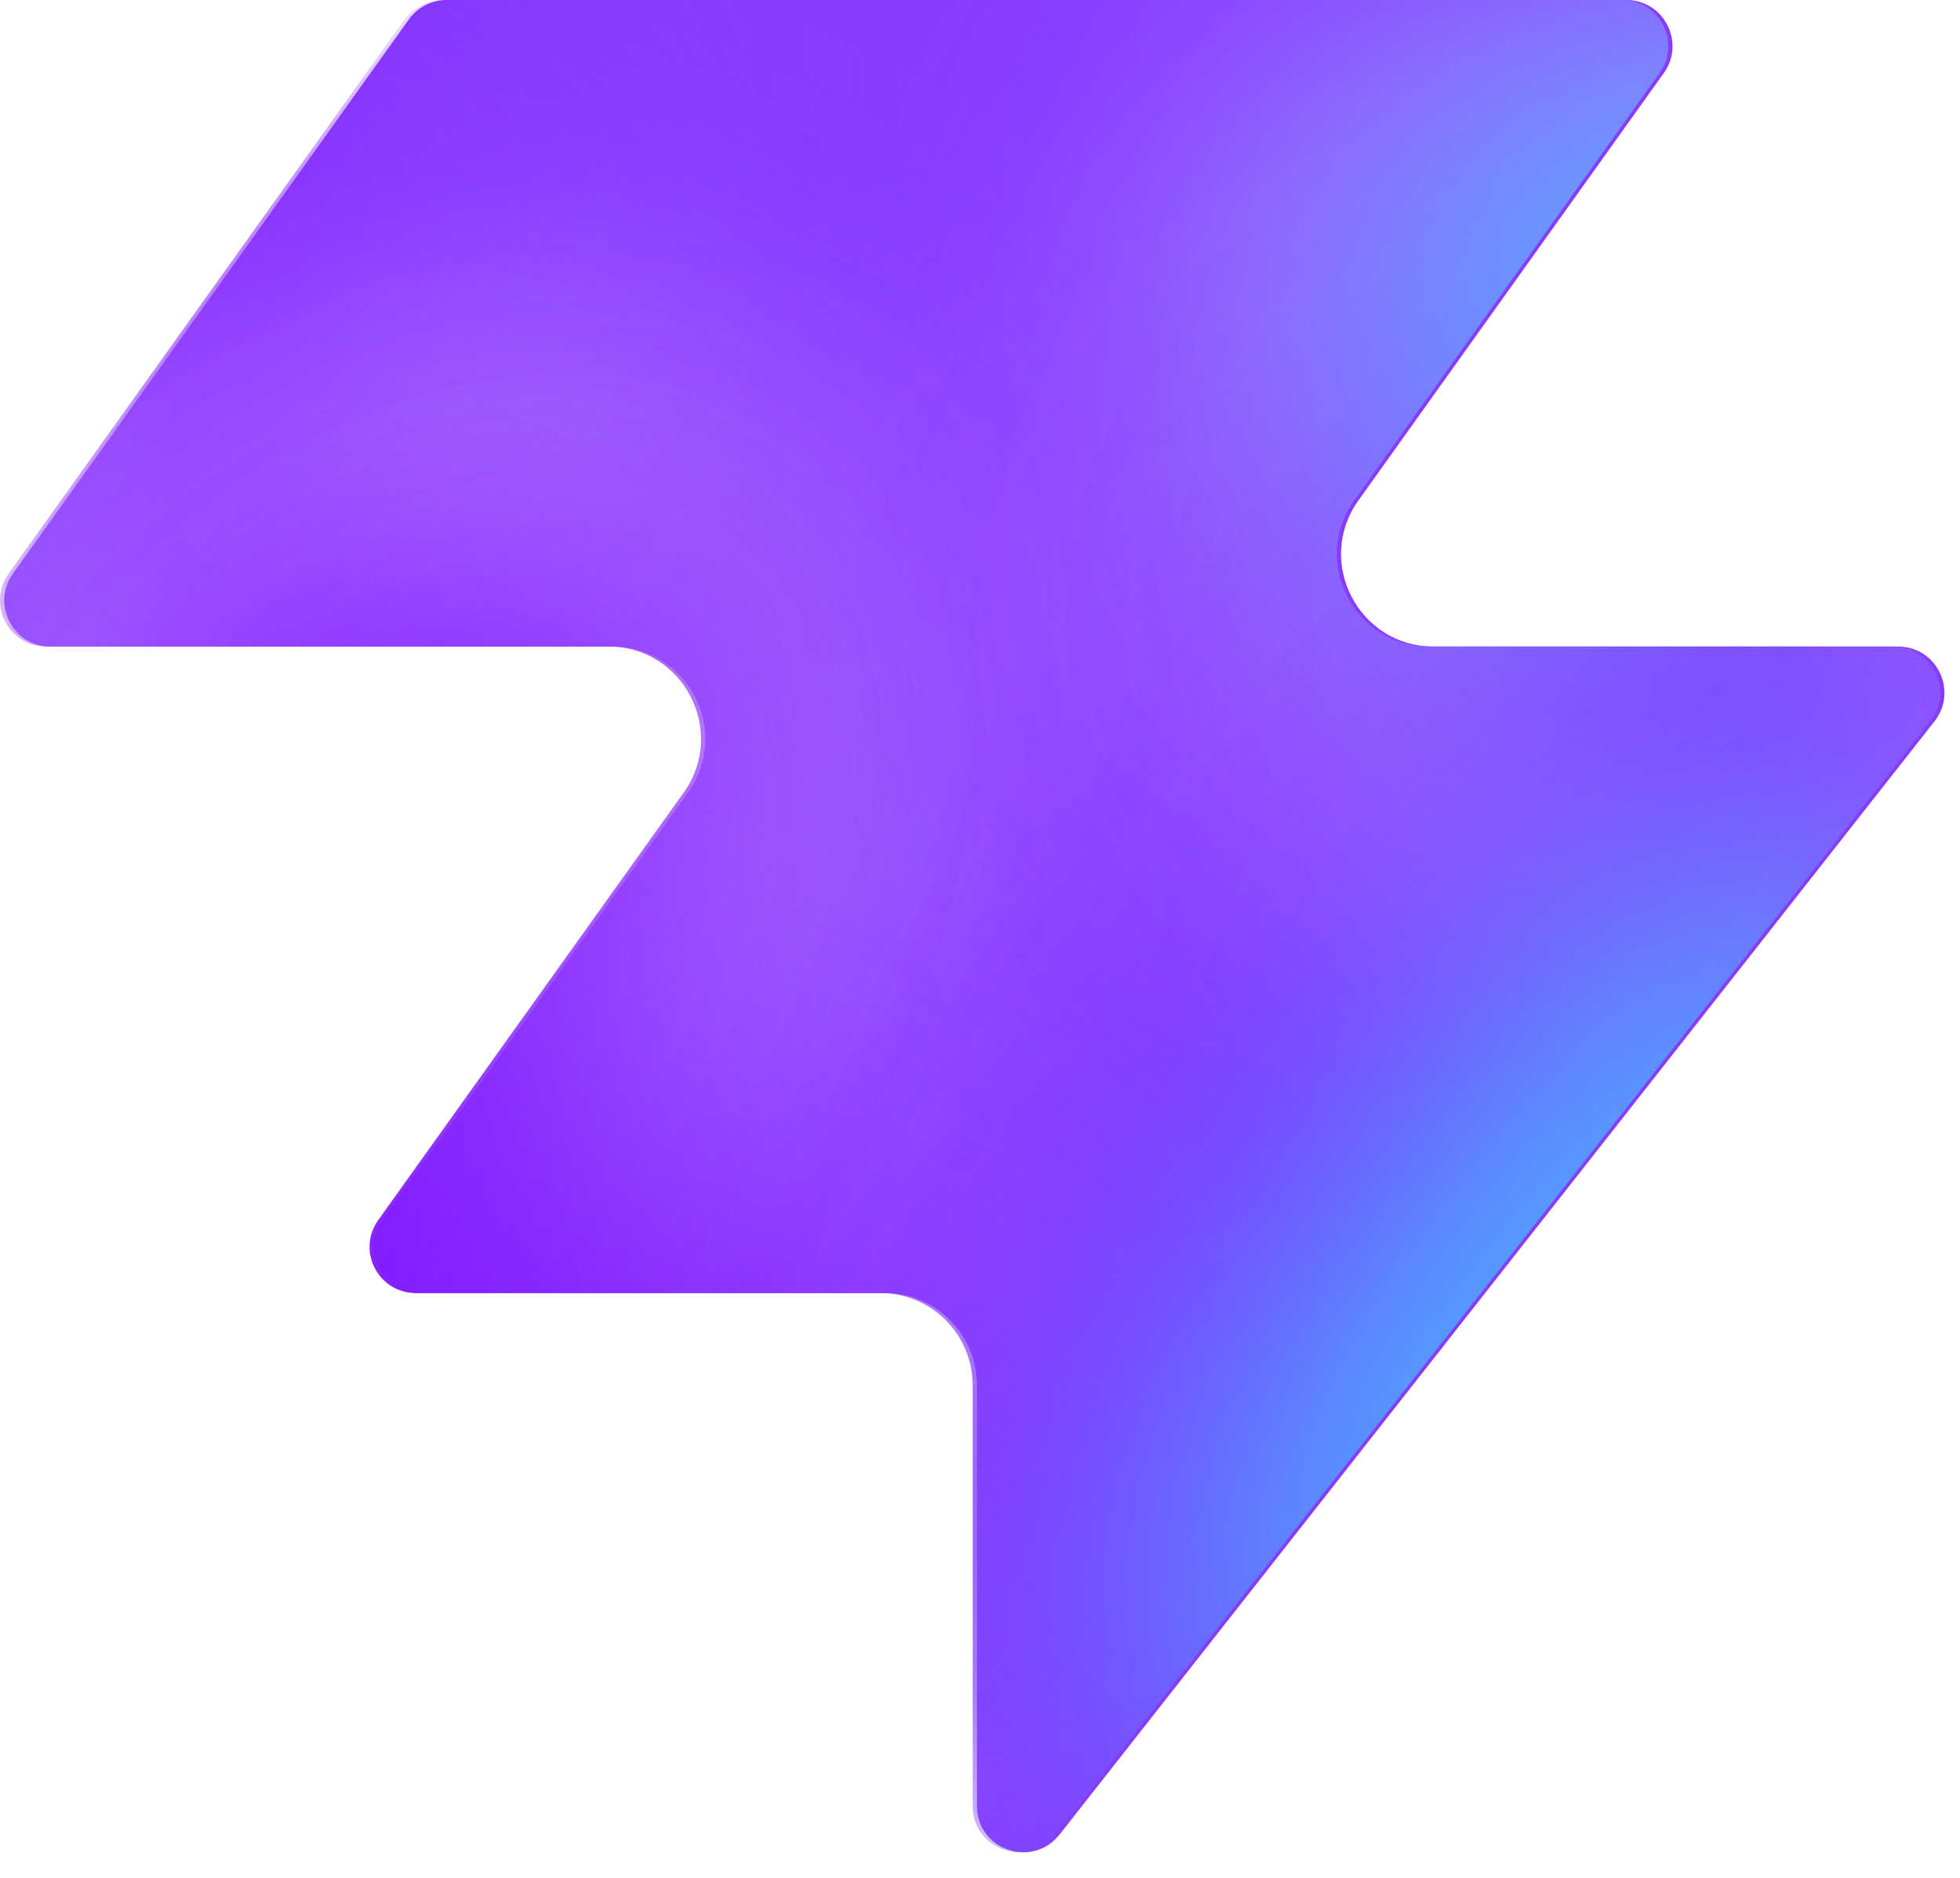
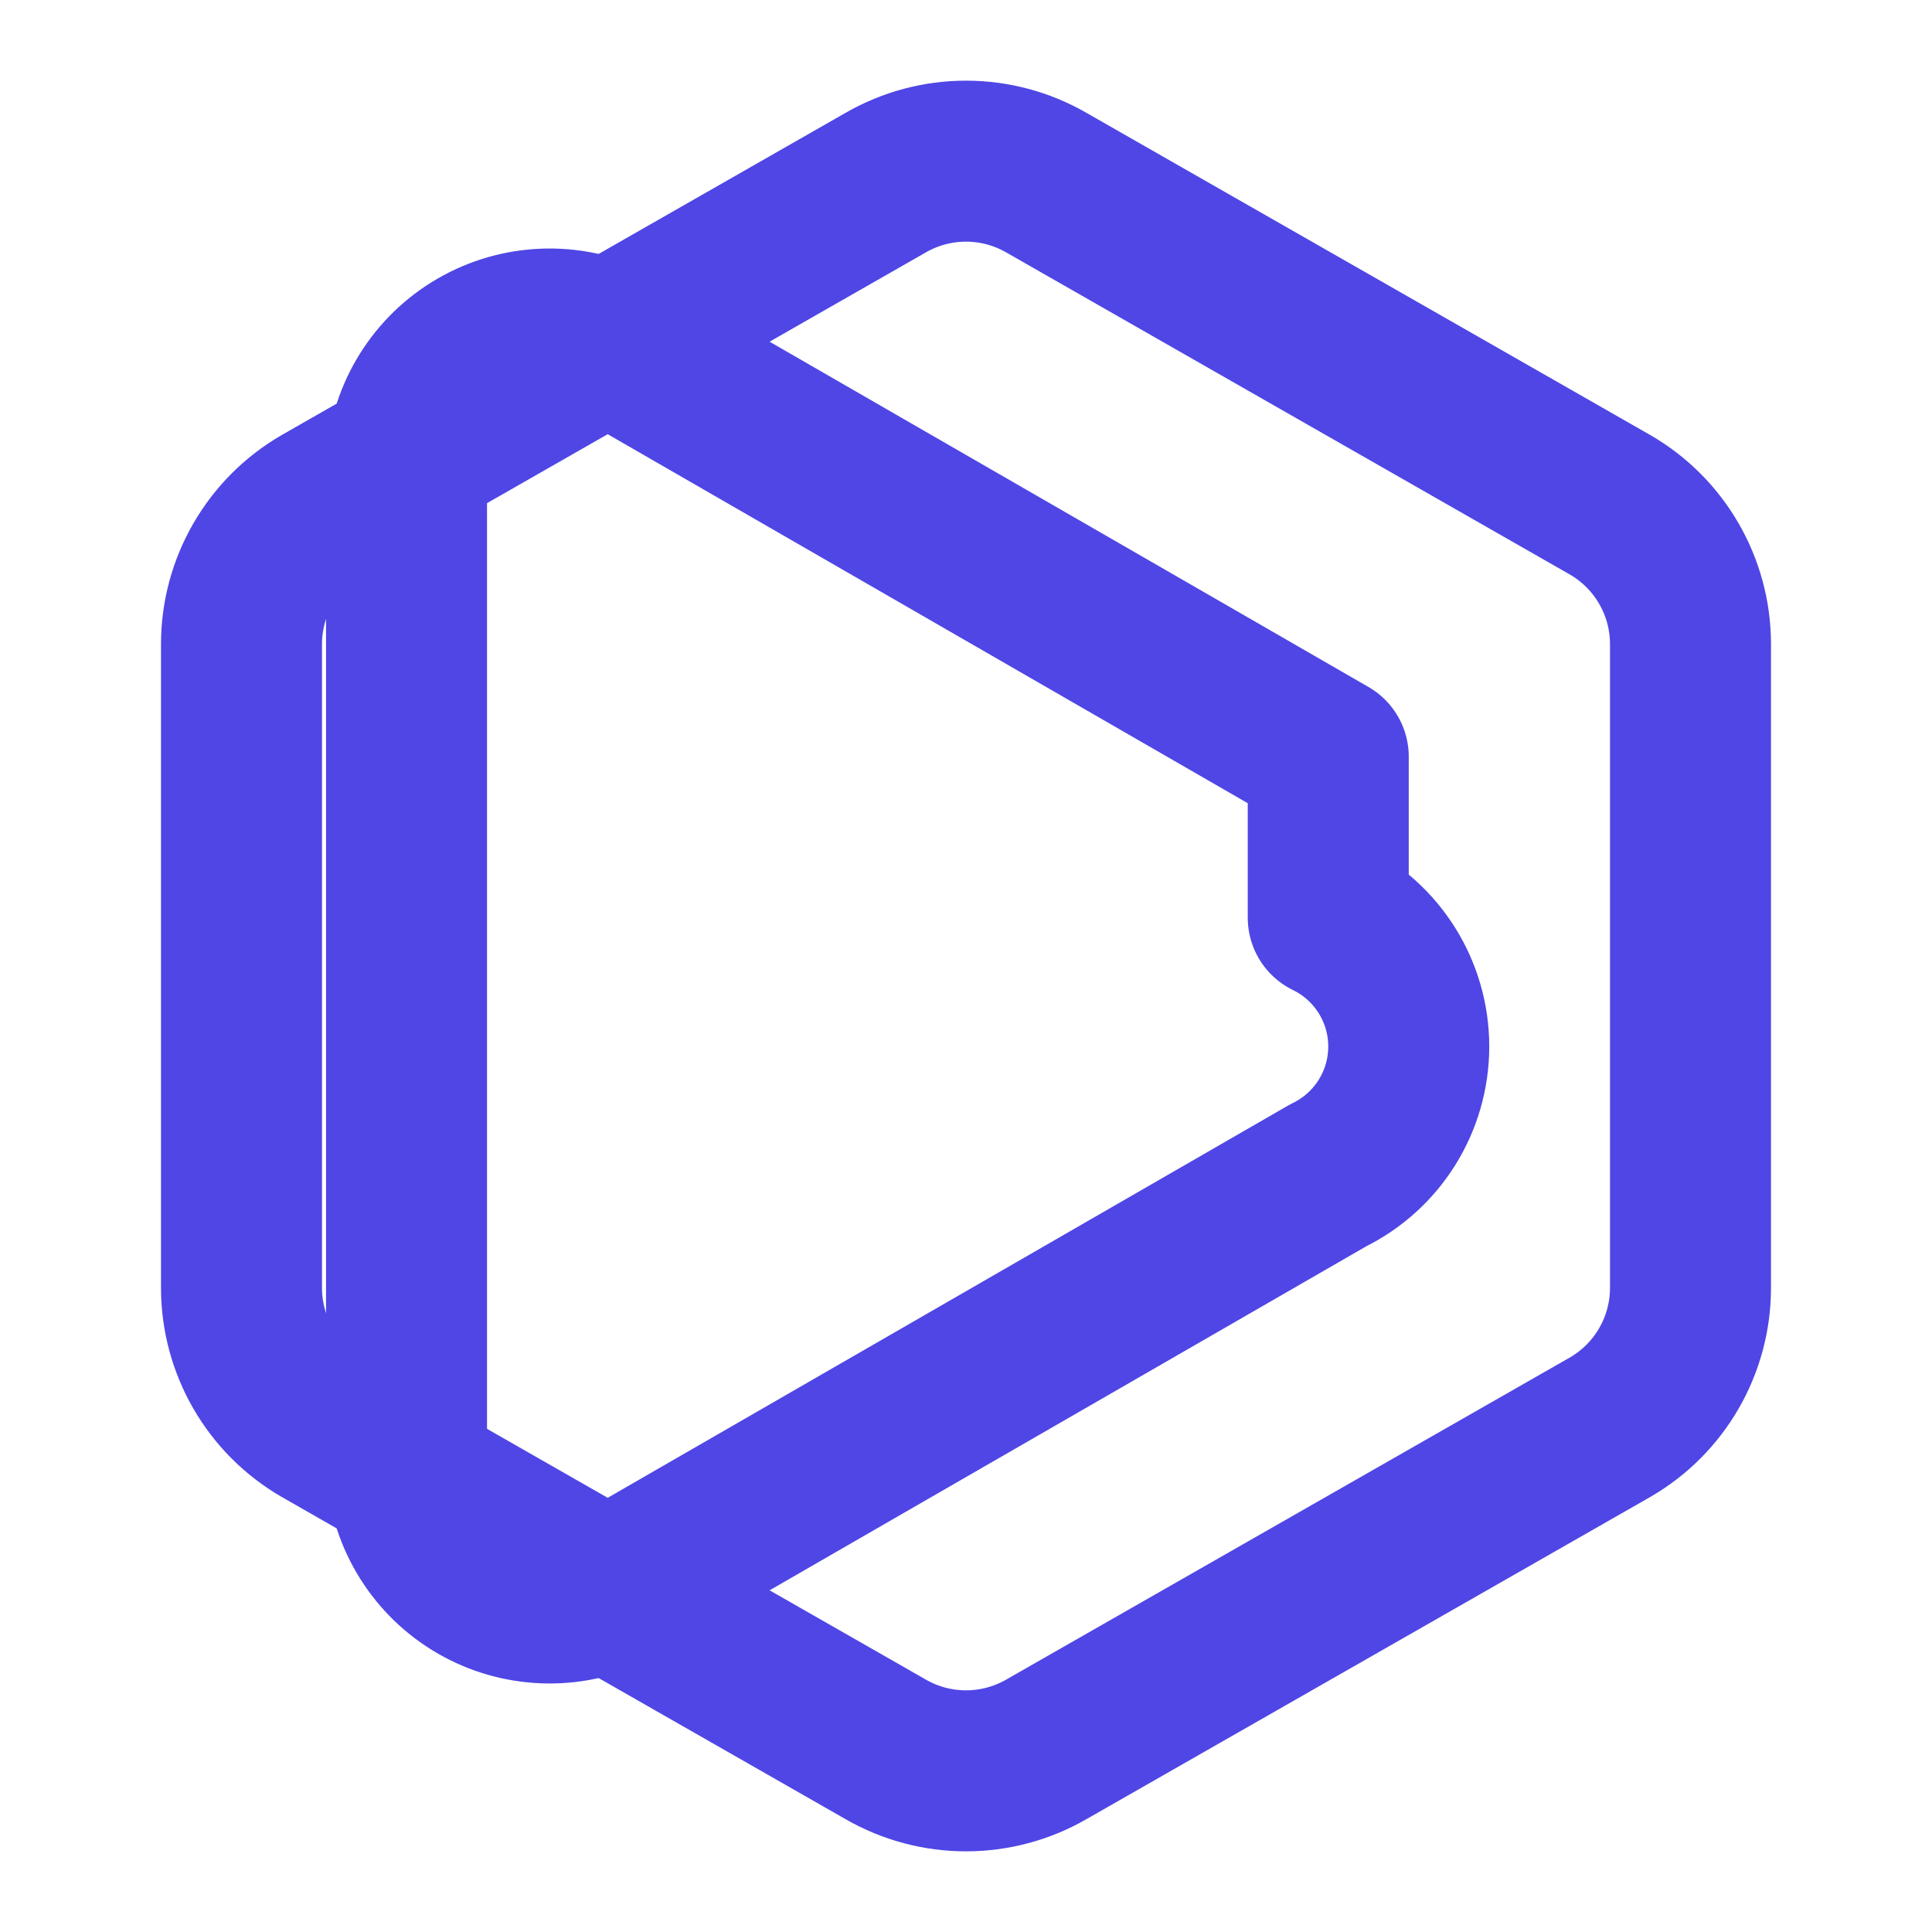
- <svg xmlns="http://www.w3.org/2000/svg" width="48" height="46" fill="none" viewBox="0 0 48 46">
-   <path fill="#863bff" d="M25.946 44.938c-.664.845-2.021.375-2.021-.698V33.937a2.26 2.26 0 0 0-2.262-2.262H10.287c-.92 0-1.456-1.04-.92-1.788l7.48-10.471c1.07-1.497 0-3.578-1.842-3.578H1.237c-.92 0-1.456-1.04-.92-1.788L10.013.474c.214-.297.556-.474.92-.474h28.894c.92 0 1.456 1.04.92 1.788l-7.48 10.471c-1.07 1.498 0 3.579 1.842 3.579h11.377c.943 0 1.473 1.088.89 1.83L25.947 44.94z" style="fill:#863bff;fill:color(display-p3 .525 .23 1);fill-opacity:1" />
-   <mask id="a" width="48" height="46" x="0" y="0" maskUnits="userSpaceOnUse" style="mask-type:alpha">
-     <path fill="#000" d="M25.842 44.938c-.664.844-2.021.375-2.021-.698V33.937a2.26 2.26 0 0 0-2.262-2.262H10.183c-.92 0-1.456-1.04-.92-1.788l7.48-10.471c1.07-1.498 0-3.579-1.842-3.579H1.133c-.92 0-1.456-1.04-.92-1.787L9.91.473c.214-.297.556-.474.92-.474h28.894c.92 0 1.456 1.04.92 1.788l-7.48 10.471c-1.07 1.498 0 3.578 1.842 3.578h11.377c.943 0 1.473 1.088.89 1.832L25.843 44.94z" style="fill:#000;fill-opacity:1" />
-   </mask>
-   <g mask="url(#a)">
-     <g filter="url(#b)">
-       <ellipse cx="5.508" cy="14.704" fill="#ede6ff" rx="5.508" ry="14.704" style="fill:#ede6ff;fill:color(display-p3 .927 .903 1);fill-opacity:1" transform="matrix(.00324 1 1 -.00324 -4.47 31.516)" />
-     </g>
-     <g filter="url(#c)">
-       <ellipse cx="10.399" cy="29.851" fill="#ede6ff" rx="10.399" ry="29.851" style="fill:#ede6ff;fill:color(display-p3 .927 .903 1);fill-opacity:1" transform="matrix(.00324 1 1 -.00324 -39.328 7.883)" />
-     </g>
-     <g filter="url(#d)">
-       <ellipse cx="5.508" cy="30.487" fill="#7e14ff" rx="5.508" ry="30.487" style="fill:#7e14ff;fill:color(display-p3 .492 .077 1);fill-opacity:1" transform="rotate(89.814 -25.913 -14.639)scale(1 -1)" />
-     </g>
-     <g filter="url(#e)">
-       <ellipse cx="5.508" cy="30.599" fill="#7e14ff" rx="5.508" ry="30.599" style="fill:#7e14ff;fill:color(display-p3 .492 .077 1);fill-opacity:1" transform="rotate(89.814 -32.644 -3.334)scale(1 -1)" />
-     </g>
-     <g filter="url(#f)">
-       <ellipse cx="5.508" cy="30.599" fill="#7e14ff" rx="5.508" ry="30.599" style="fill:#7e14ff;fill:color(display-p3 .492 .077 1);fill-opacity:1" transform="matrix(.00324 1 1 -.00324 -34.34 30.47)" />
-     </g>
-     <g filter="url(#g)">
-       <ellipse cx="14.072" cy="22.078" fill="#ede6ff" rx="14.072" ry="22.078" style="fill:#ede6ff;fill:color(display-p3 .927 .903 1);fill-opacity:1" transform="rotate(93.35 24.506 48.493)scale(-1 1)" />
-     </g>
-     <g filter="url(#h)">
-       <ellipse cx="3.47" cy="21.501" fill="#7e14ff" rx="3.47" ry="21.501" style="fill:#7e14ff;fill:color(display-p3 .492 .077 1);fill-opacity:1" transform="rotate(89.009 28.708 47.59)scale(-1 1)" />
-     </g>
-     <g filter="url(#i)">
-       <ellipse cx="3.47" cy="21.501" fill="#7e14ff" rx="3.47" ry="21.501" style="fill:#7e14ff;fill:color(display-p3 .492 .077 1);fill-opacity:1" transform="rotate(89.009 28.708 47.59)scale(-1 1)" />
-     </g>
-     <g filter="url(#j)">
-       <ellipse cx=".387" cy="8.972" fill="#7e14ff" rx="4.407" ry="29.108" style="fill:#7e14ff;fill:color(display-p3 .492 .077 1);fill-opacity:1" transform="rotate(39.51 .387 8.972)" />
-     </g>
-     <g filter="url(#k)">
-       <ellipse cx="47.523" cy="-6.092" fill="#7e14ff" rx="4.407" ry="29.108" style="fill:#7e14ff;fill:color(display-p3 .492 .077 1);fill-opacity:1" transform="rotate(37.892 47.523 -6.092)" />
-     </g>
-     <g filter="url(#l)">
-       <ellipse cx="41.412" cy="6.333" fill="#47bfff" rx="5.971" ry="9.665" style="fill:#47bfff;fill:color(display-p3 .28 .748 1);fill-opacity:1" transform="rotate(37.892 41.412 6.333)" />
-     </g>
-     <g filter="url(#m)">
-       <ellipse cx="-1.879" cy="38.332" fill="#7e14ff" rx="4.407" ry="29.108" style="fill:#7e14ff;fill:color(display-p3 .492 .077 1);fill-opacity:1" transform="rotate(37.892 -1.88 38.332)" />
-     </g>
-     <g filter="url(#n)">
-       <ellipse cx="-1.879" cy="38.332" fill="#7e14ff" rx="4.407" ry="29.108" style="fill:#7e14ff;fill:color(display-p3 .492 .077 1);fill-opacity:1" transform="rotate(37.892 -1.88 38.332)" />
-     </g>
-     <g filter="url(#o)">
-       <ellipse cx="35.651" cy="29.907" fill="#7e14ff" rx="4.407" ry="29.108" style="fill:#7e14ff;fill:color(display-p3 .492 .077 1);fill-opacity:1" transform="rotate(37.892 35.651 29.907)" />
-     </g>
-     <g filter="url(#p)">
-       <ellipse cx="38.418" cy="32.4" fill="#47bfff" rx="5.971" ry="15.297" style="fill:#47bfff;fill:color(display-p3 .28 .748 1);fill-opacity:1" transform="rotate(37.892 38.418 32.4)" />
-     </g>
-   </g>
-   <defs>
-     <filter id="b" width="60.045" height="41.654" x="-19.77" y="16.149" color-interpolation-filters="sRGB" filterUnits="userSpaceOnUse">
-       <feFlood flood-opacity="0" result="BackgroundImageFix" />
-       <feBlend in="SourceGraphic" in2="BackgroundImageFix" result="shape" />
-       <feGaussianBlur result="effect1_foregroundBlur_2002_17158" stdDeviation="7.659" />
-     </filter>
-     <filter id="c" width="90.34" height="51.437" x="-54.613" y="-7.533" color-interpolation-filters="sRGB" filterUnits="userSpaceOnUse">
-       <feFlood flood-opacity="0" result="BackgroundImageFix" />
-       <feBlend in="SourceGraphic" in2="BackgroundImageFix" result="shape" />
-       <feGaussianBlur result="effect1_foregroundBlur_2002_17158" stdDeviation="7.659" />
-     </filter>
-     <filter id="d" width="79.355" height="29.4" x="-49.64" y="2.03" color-interpolation-filters="sRGB" filterUnits="userSpaceOnUse">
-       <feFlood flood-opacity="0" result="BackgroundImageFix" />
-       <feBlend in="SourceGraphic" in2="BackgroundImageFix" result="shape" />
-       <feGaussianBlur result="effect1_foregroundBlur_2002_17158" stdDeviation="4.596" />
-     </filter>
-     <filter id="e" width="79.579" height="29.4" x="-45.045" y="20.029" color-interpolation-filters="sRGB" filterUnits="userSpaceOnUse">
-       <feFlood flood-opacity="0" result="BackgroundImageFix" />
-       <feBlend in="SourceGraphic" in2="BackgroundImageFix" result="shape" />
-       <feGaussianBlur result="effect1_foregroundBlur_2002_17158" stdDeviation="4.596" />
-     </filter>
-     <filter id="f" width="79.579" height="29.4" x="-43.513" y="21.178" color-interpolation-filters="sRGB" filterUnits="userSpaceOnUse">
-       <feFlood flood-opacity="0" result="BackgroundImageFix" />
-       <feBlend in="SourceGraphic" in2="BackgroundImageFix" result="shape" />
-       <feGaussianBlur result="effect1_foregroundBlur_2002_17158" stdDeviation="4.596" />
-     </filter>
-     <filter id="g" width="74.749" height="58.852" x="15.756" y="-17.901" color-interpolation-filters="sRGB" filterUnits="userSpaceOnUse">
-       <feFlood flood-opacity="0" result="BackgroundImageFix" />
-       <feBlend in="SourceGraphic" in2="BackgroundImageFix" result="shape" />
-       <feGaussianBlur result="effect1_foregroundBlur_2002_17158" stdDeviation="7.659" />
-     </filter>
-     <filter id="h" width="61.377" height="25.362" x="23.548" y="2.284" color-interpolation-filters="sRGB" filterUnits="userSpaceOnUse">
-       <feFlood flood-opacity="0" result="BackgroundImageFix" />
-       <feBlend in="SourceGraphic" in2="BackgroundImageFix" result="shape" />
-       <feGaussianBlur result="effect1_foregroundBlur_2002_17158" stdDeviation="4.596" />
-     </filter>
-     <filter id="i" width="61.377" height="25.362" x="23.548" y="2.284" color-interpolation-filters="sRGB" filterUnits="userSpaceOnUse">
-       <feFlood flood-opacity="0" result="BackgroundImageFix" />
-       <feBlend in="SourceGraphic" in2="BackgroundImageFix" result="shape" />
-       <feGaussianBlur result="effect1_foregroundBlur_2002_17158" stdDeviation="4.596" />
-     </filter>
-     <filter id="j" width="56.045" height="63.649" x="-27.636" y="-22.853" color-interpolation-filters="sRGB" filterUnits="userSpaceOnUse">
-       <feFlood flood-opacity="0" result="BackgroundImageFix" />
-       <feBlend in="SourceGraphic" in2="BackgroundImageFix" result="shape" />
-       <feGaussianBlur result="effect1_foregroundBlur_2002_17158" stdDeviation="4.596" />
-     </filter>
-     <filter id="k" width="54.814" height="64.646" x="20.116" y="-38.415" color-interpolation-filters="sRGB" filterUnits="userSpaceOnUse">
-       <feFlood flood-opacity="0" result="BackgroundImageFix" />
-       <feBlend in="SourceGraphic" in2="BackgroundImageFix" result="shape" />
-       <feGaussianBlur result="effect1_foregroundBlur_2002_17158" stdDeviation="4.596" />
-     </filter>
-     <filter id="l" width="33.541" height="35.313" x="24.641" y="-11.323" color-interpolation-filters="sRGB" filterUnits="userSpaceOnUse">
-       <feFlood flood-opacity="0" result="BackgroundImageFix" />
-       <feBlend in="SourceGraphic" in2="BackgroundImageFix" result="shape" />
-       <feGaussianBlur result="effect1_foregroundBlur_2002_17158" stdDeviation="4.596" />
-     </filter>
-     <filter id="m" width="54.814" height="64.646" x="-29.286" y="6.009" color-interpolation-filters="sRGB" filterUnits="userSpaceOnUse">
-       <feFlood flood-opacity="0" result="BackgroundImageFix" />
-       <feBlend in="SourceGraphic" in2="BackgroundImageFix" result="shape" />
-       <feGaussianBlur result="effect1_foregroundBlur_2002_17158" stdDeviation="4.596" />
-     </filter>
-     <filter id="n" width="54.814" height="64.646" x="-29.286" y="6.009" color-interpolation-filters="sRGB" filterUnits="userSpaceOnUse">
-       <feFlood flood-opacity="0" result="BackgroundImageFix" />
-       <feBlend in="SourceGraphic" in2="BackgroundImageFix" result="shape" />
-       <feGaussianBlur result="effect1_foregroundBlur_2002_17158" stdDeviation="4.596" />
-     </filter>
-     <filter id="o" width="54.814" height="64.646" x="8.244" y="-2.416" color-interpolation-filters="sRGB" filterUnits="userSpaceOnUse">
-       <feFlood flood-opacity="0" result="BackgroundImageFix" />
-       <feBlend in="SourceGraphic" in2="BackgroundImageFix" result="shape" />
-       <feGaussianBlur result="effect1_foregroundBlur_2002_17158" stdDeviation="4.596" />
-     </filter>
-     <filter id="p" width="39.409" height="43.623" x="18.713" y="10.588" color-interpolation-filters="sRGB" filterUnits="userSpaceOnUse">
-       <feFlood flood-opacity="0" result="BackgroundImageFix" />
-       <feBlend in="SourceGraphic" in2="BackgroundImageFix" result="shape" />
-       <feGaussianBlur result="effect1_foregroundBlur_2002_17158" stdDeviation="4.596" />
-     </filter>
-   </defs>
+ <svg xmlns="http://www.w3.org/2000/svg" viewBox="0 0 24 24" fill="none" stroke="#4f46e5" stroke-width="2" stroke-linecap="round" stroke-linejoin="round">
+   <path d="M16.5 9.4 7.55 4.24a1.78 1.78 0 0 0-2.5 1.55v12.42a1.78 1.78 0 0 0 2.5 1.55L16.5 14.6a1.78 1.78 0 0 0 0-3.2z" />
+   <path d="M21 16V8a2 2 0 0 0-1-1.73l-7-4a2 2 0 0 0-2 0l-7 4A2 2 0 0 0 3 8v8a2 2 0 0 0 1 1.73l7 4a2 2 0 0 0 2 0l7-4A2 2 0 0 0 21 16z" />
</svg>
